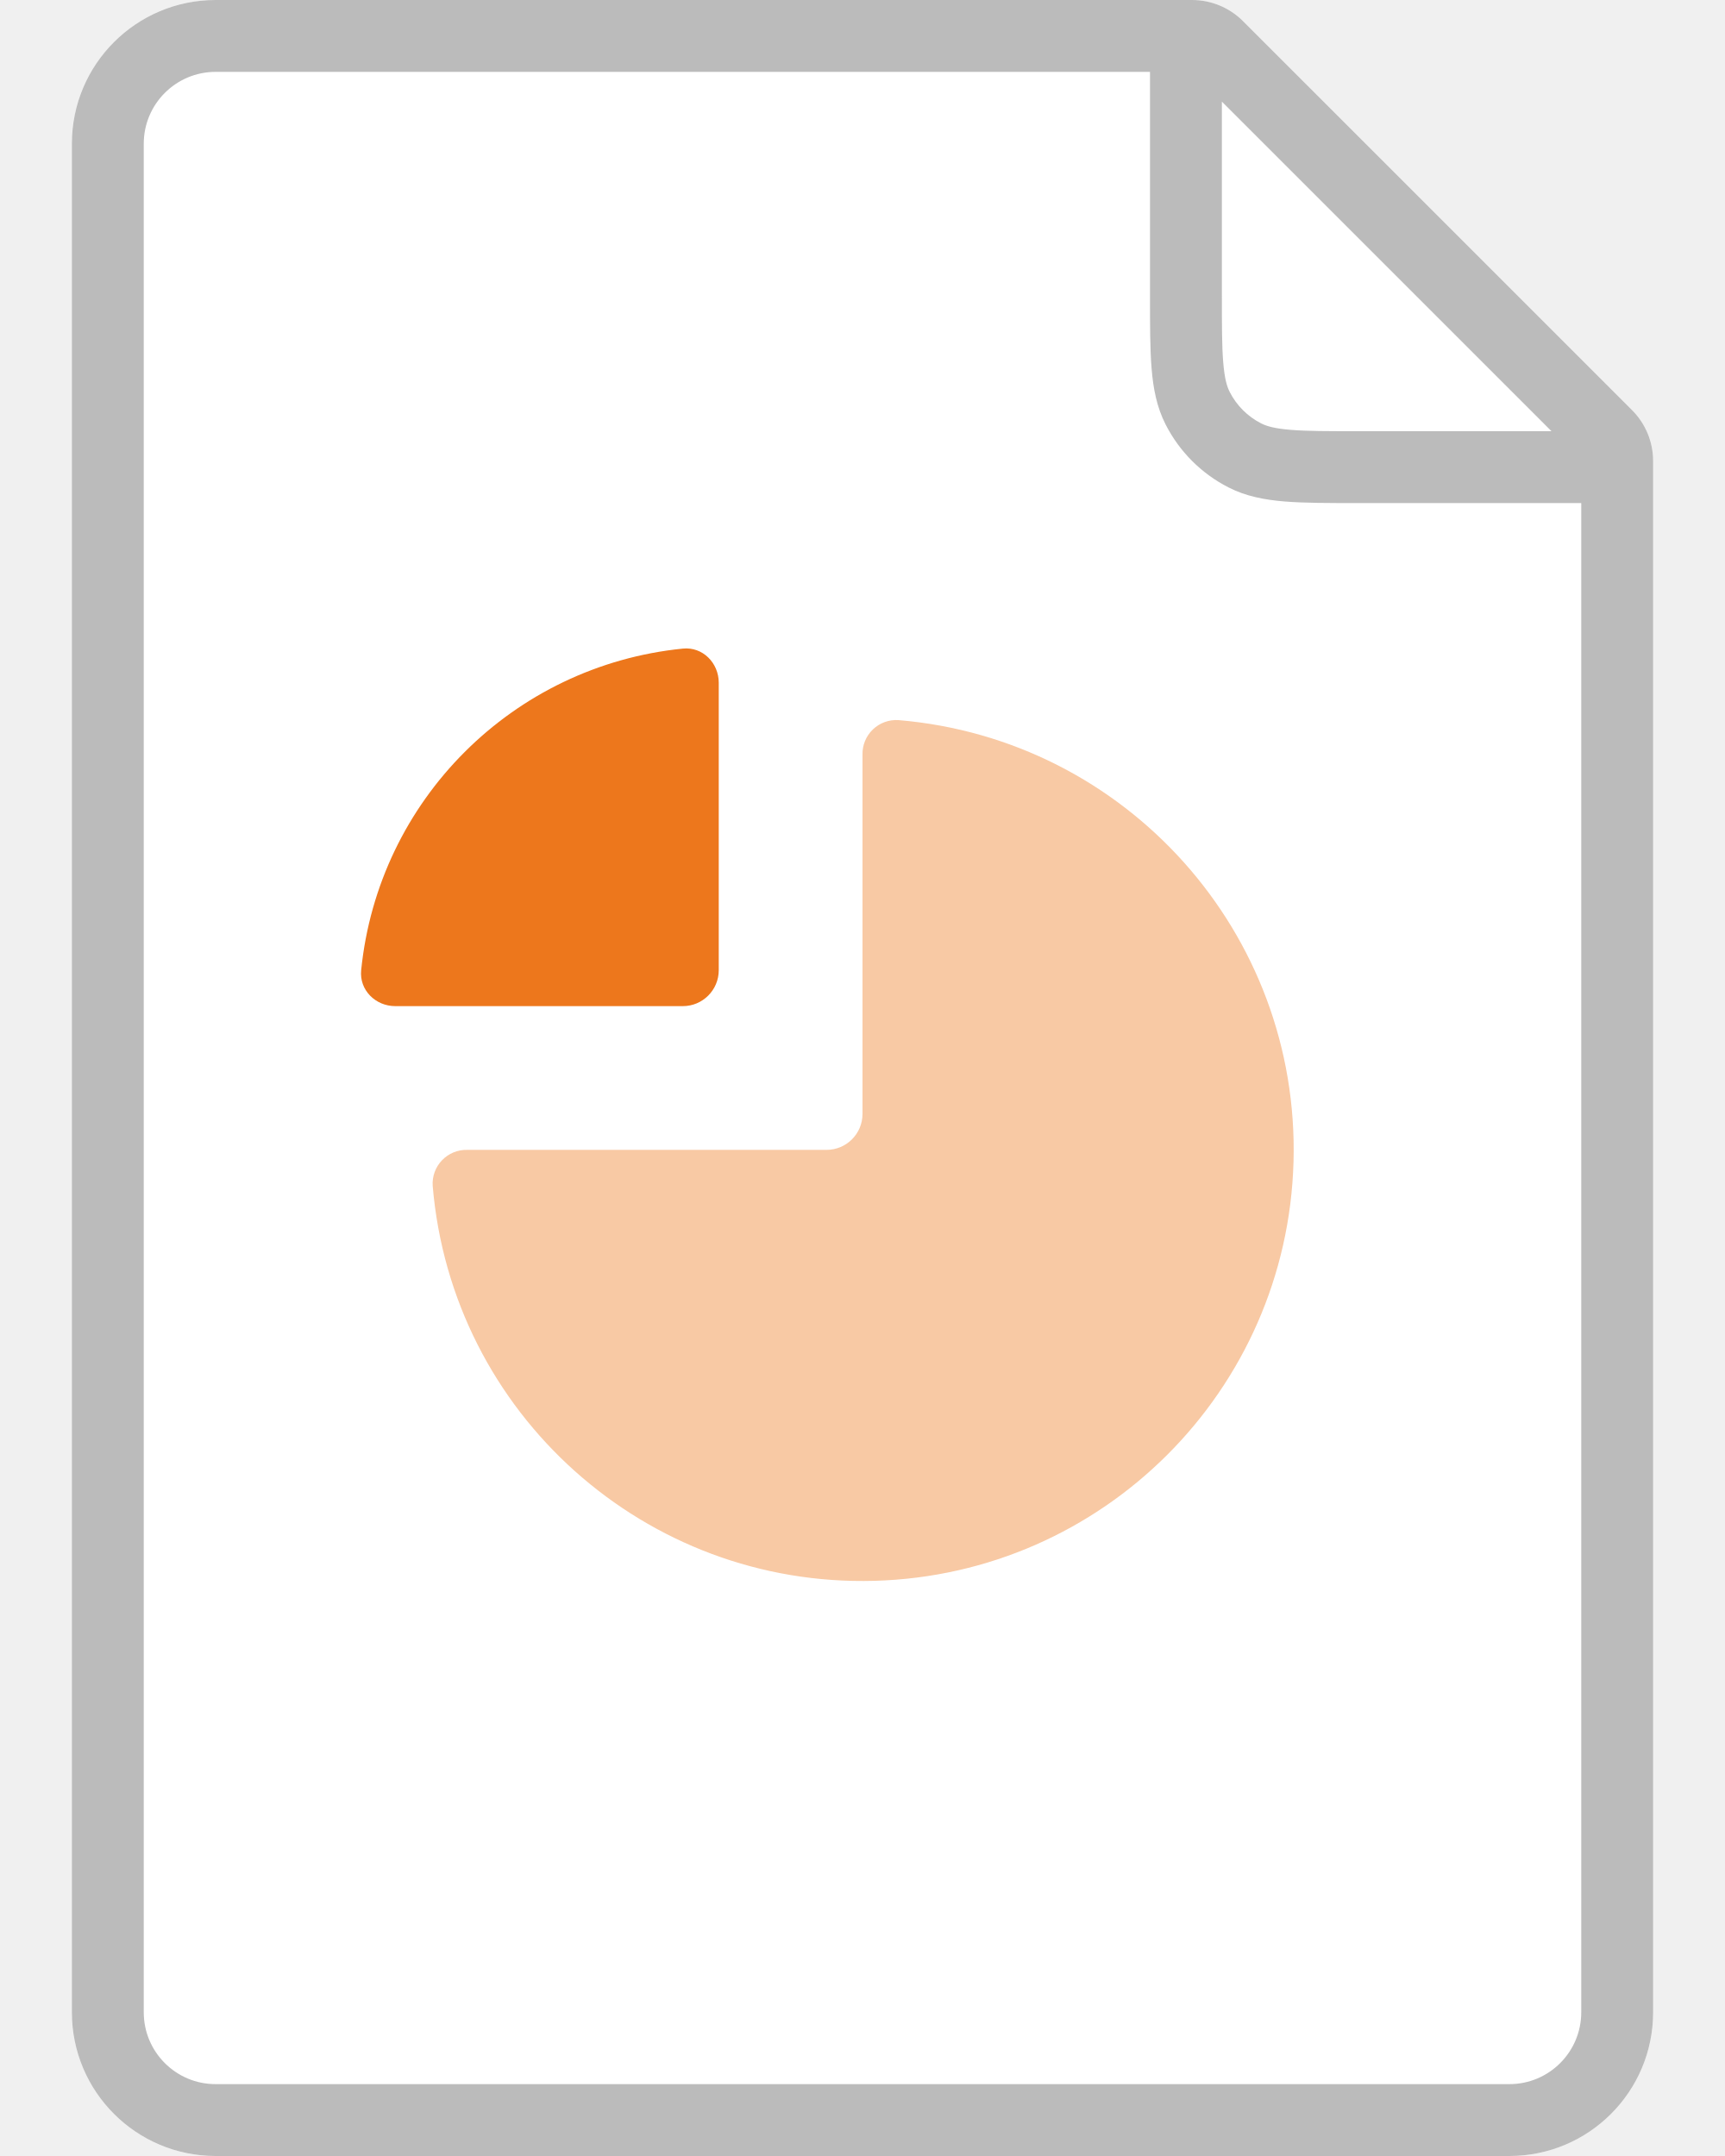
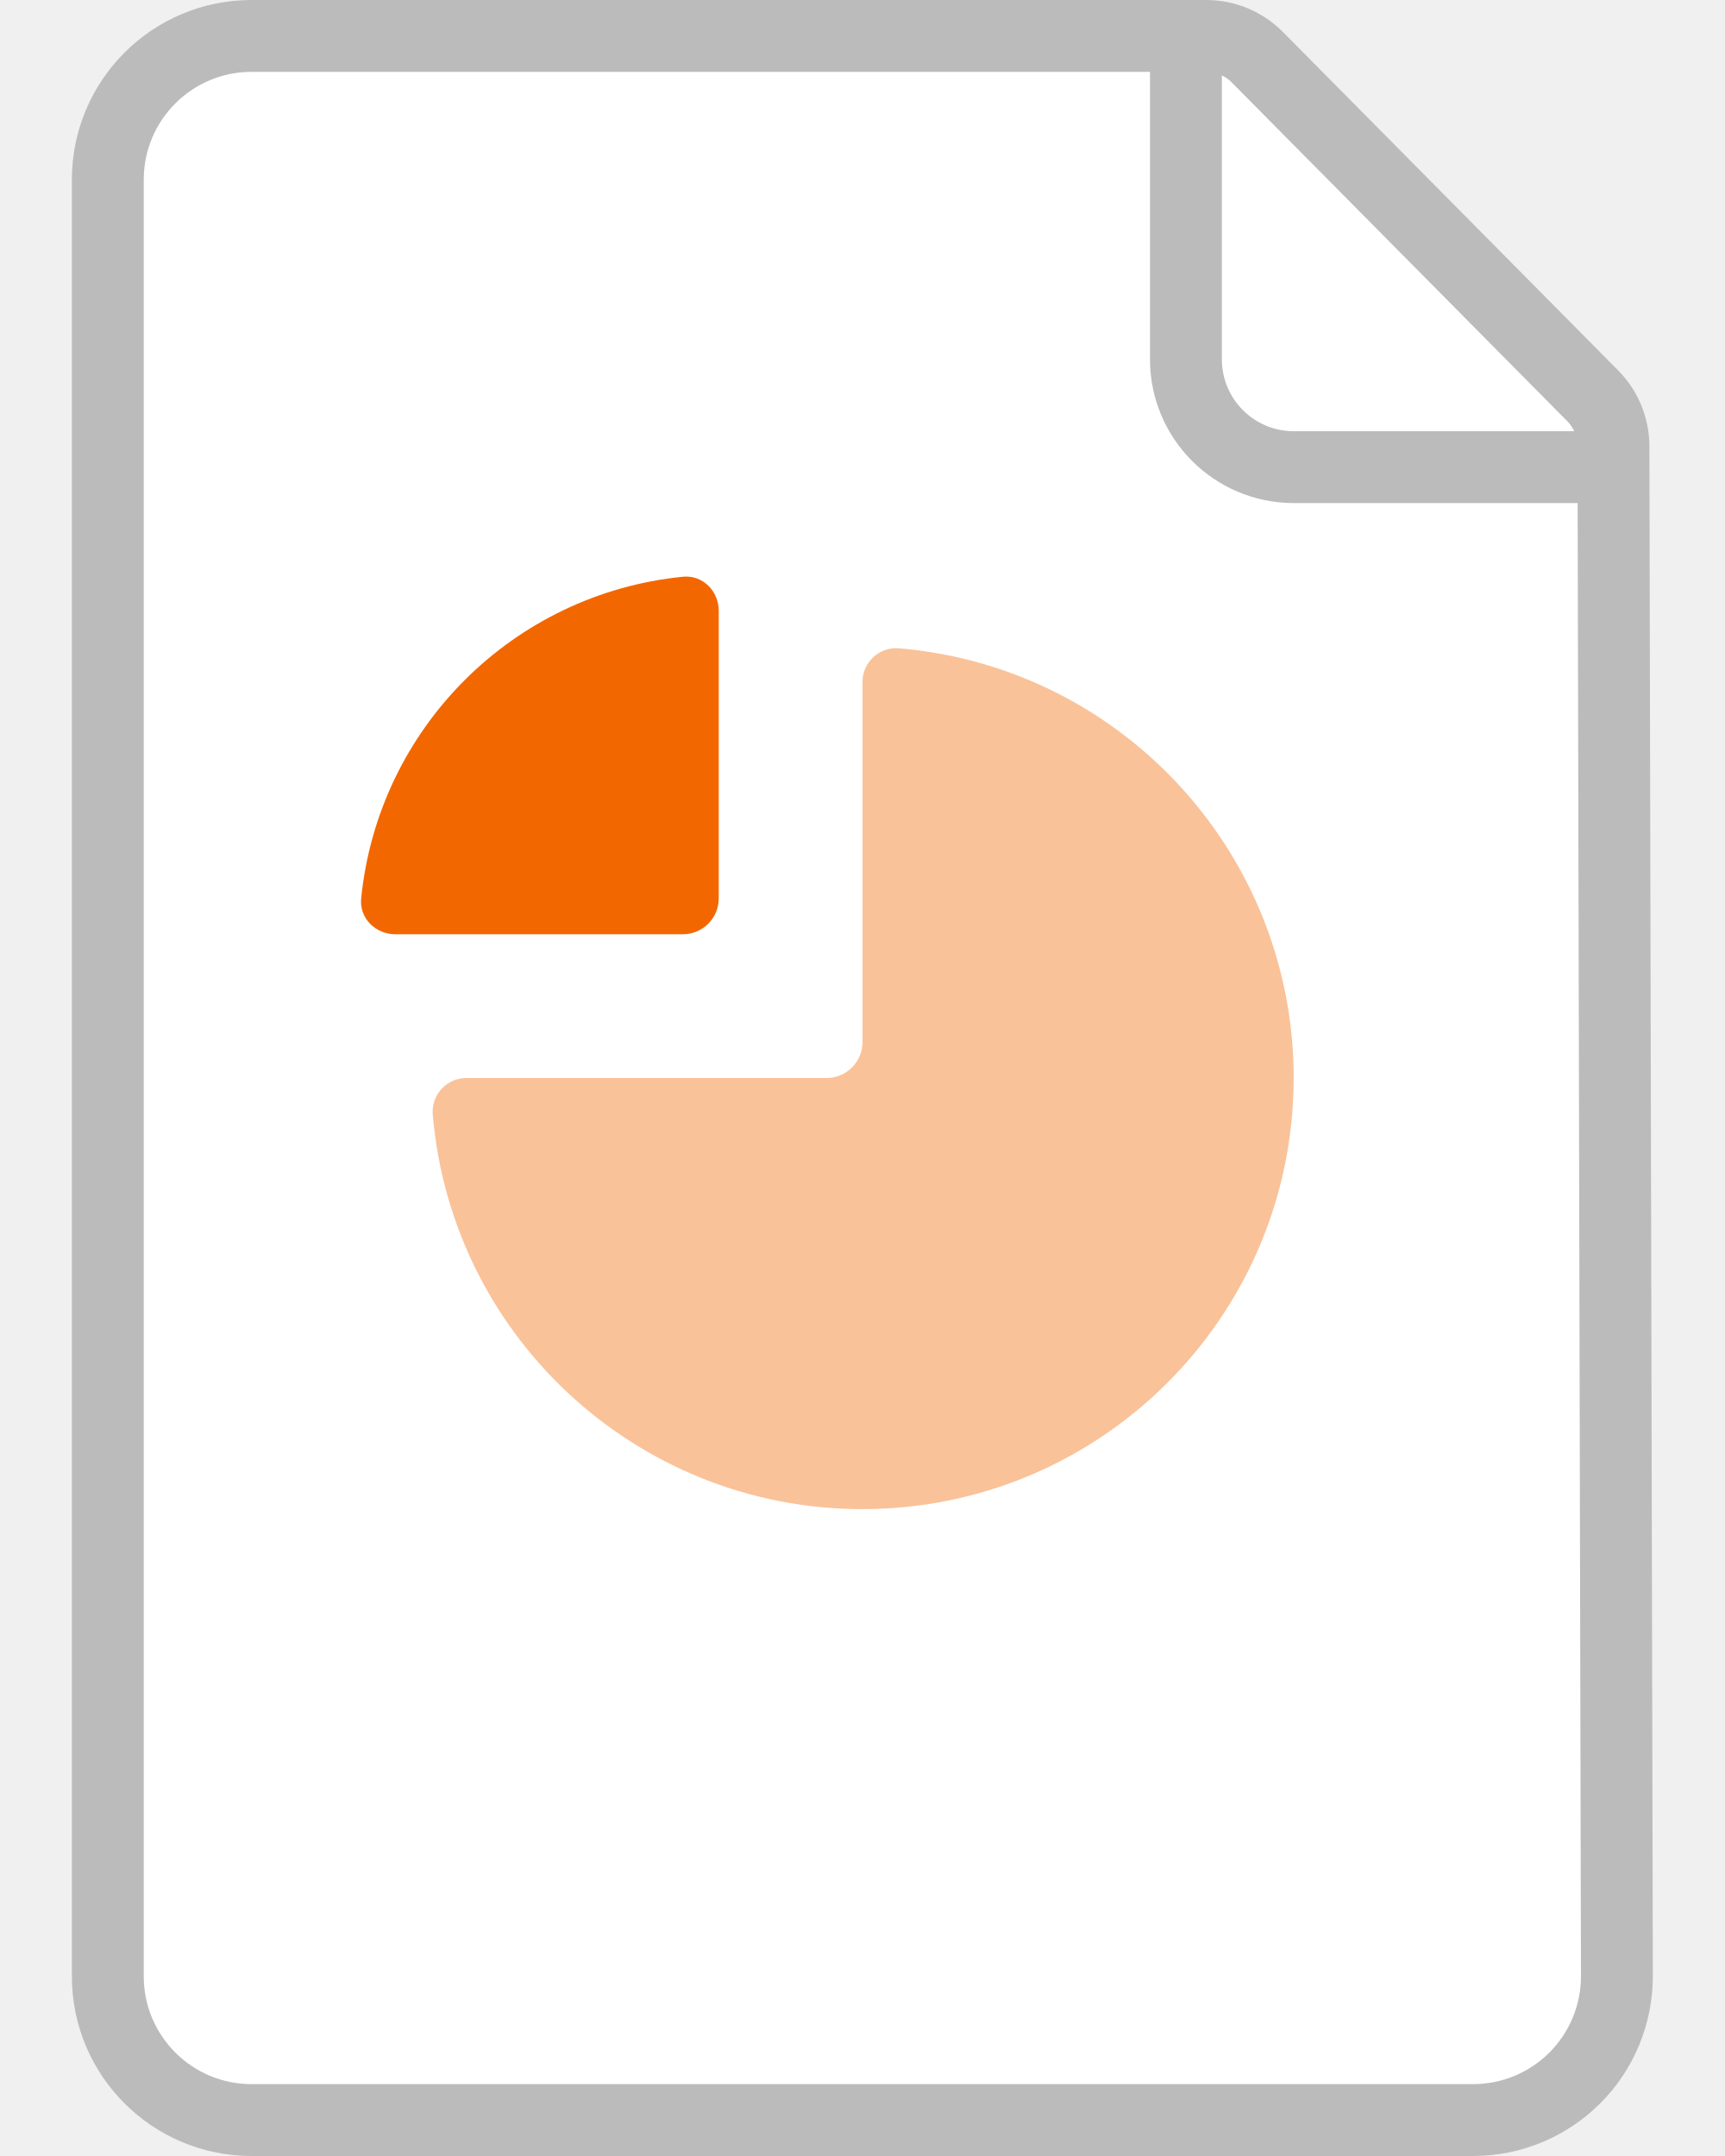
<svg xmlns="http://www.w3.org/2000/svg" width="24" height="30" viewBox="0 0 24 30" fill="none">
-   <path d="M1 2a2 2 0 0 1 2-2h13.586a1 1 0 0 1 .707.293l5.414 5.414a1 1 0 0 1 .293.707V28a2 2 0 0 1-2 2H3a2 2 0 0 1-2-2z" fill="#fff" />
-   <path d="M1 2a2 2 0 0 1 2-2h13.586a1 1 0 0 1 .707.293l5.414 5.414a1 1 0 0 1 .293.707V28a2 2 0 0 1-2 2H3a2 2 0 0 1-2-2zm21 5h-3.12c-.403 0-.735 0-1.006-.022-.281-.023-.54-.072-.782-.196a2 2 0 0 1-.874-.874c-.124-.243-.173-.501-.196-.782C16 4.856 16 4.523 16 4.12V1H3a1 1 0 0 0-1 1v26a1 1 0 0 0 1 1h18a1 1 0 0 0 1-1zm-.414-1L17 1.414V4.1c0 .428 0 .72.019.944.018.22.05.332.09.41a1 1 0 0 0 .437.437c.078.04.19.072.41.09.225.019.516.019.944.019z" fill="#BBB" />
-   <path d="M6.5 16a.47.47 0 0 0-.48.5 6 6 0 1 0 6.48-6.48.47.47 0 0 0-.5.48v5a.5.5 0 0 1-.5.5z" fill="#F8C9A4" />
-   <path d="M5.5 14c-.276 0-.503-.224-.475-.5a5 5 0 0 1 4.476-4.475c.275-.028.499.199.499.475v4a.5.5 0 0 1-.5.5z" fill="#ED771C" />
+   <path d="M1.5 2.5a2 2 0 0 1 2-2h13.283a1 1 0 0 1 .71.296l4.665 4.71a1 1 0 0 1 .29.701l.048 21.289a2 2 0 0 1-2 2.004H3.5a2 2 0 0 1-2-2z" fill="#fff" stroke="#BBB" />
+   <path d="M16.5.5V5A1.5 1.5 0 0 0 18 6.5h4.5" stroke="#BBB" />
+   <path d="M6.5 15h5a.5.5 0 0 0 .5-.5v-5a.47.47 0 0 1 .5-.48 6 6 0 1 1-6.48 6.48.47.47 0 0 1 .48-.5" fill="#FAC299" />
+   <path d="M5.5 13c-.276 0-.503-.225-.475-.5a5 5 0 0 1 4.476-4.475c.275-.028.499.199.499.475v4a.5.5 0 0 1-.5.5z" fill="#F36700" />
</svg>
